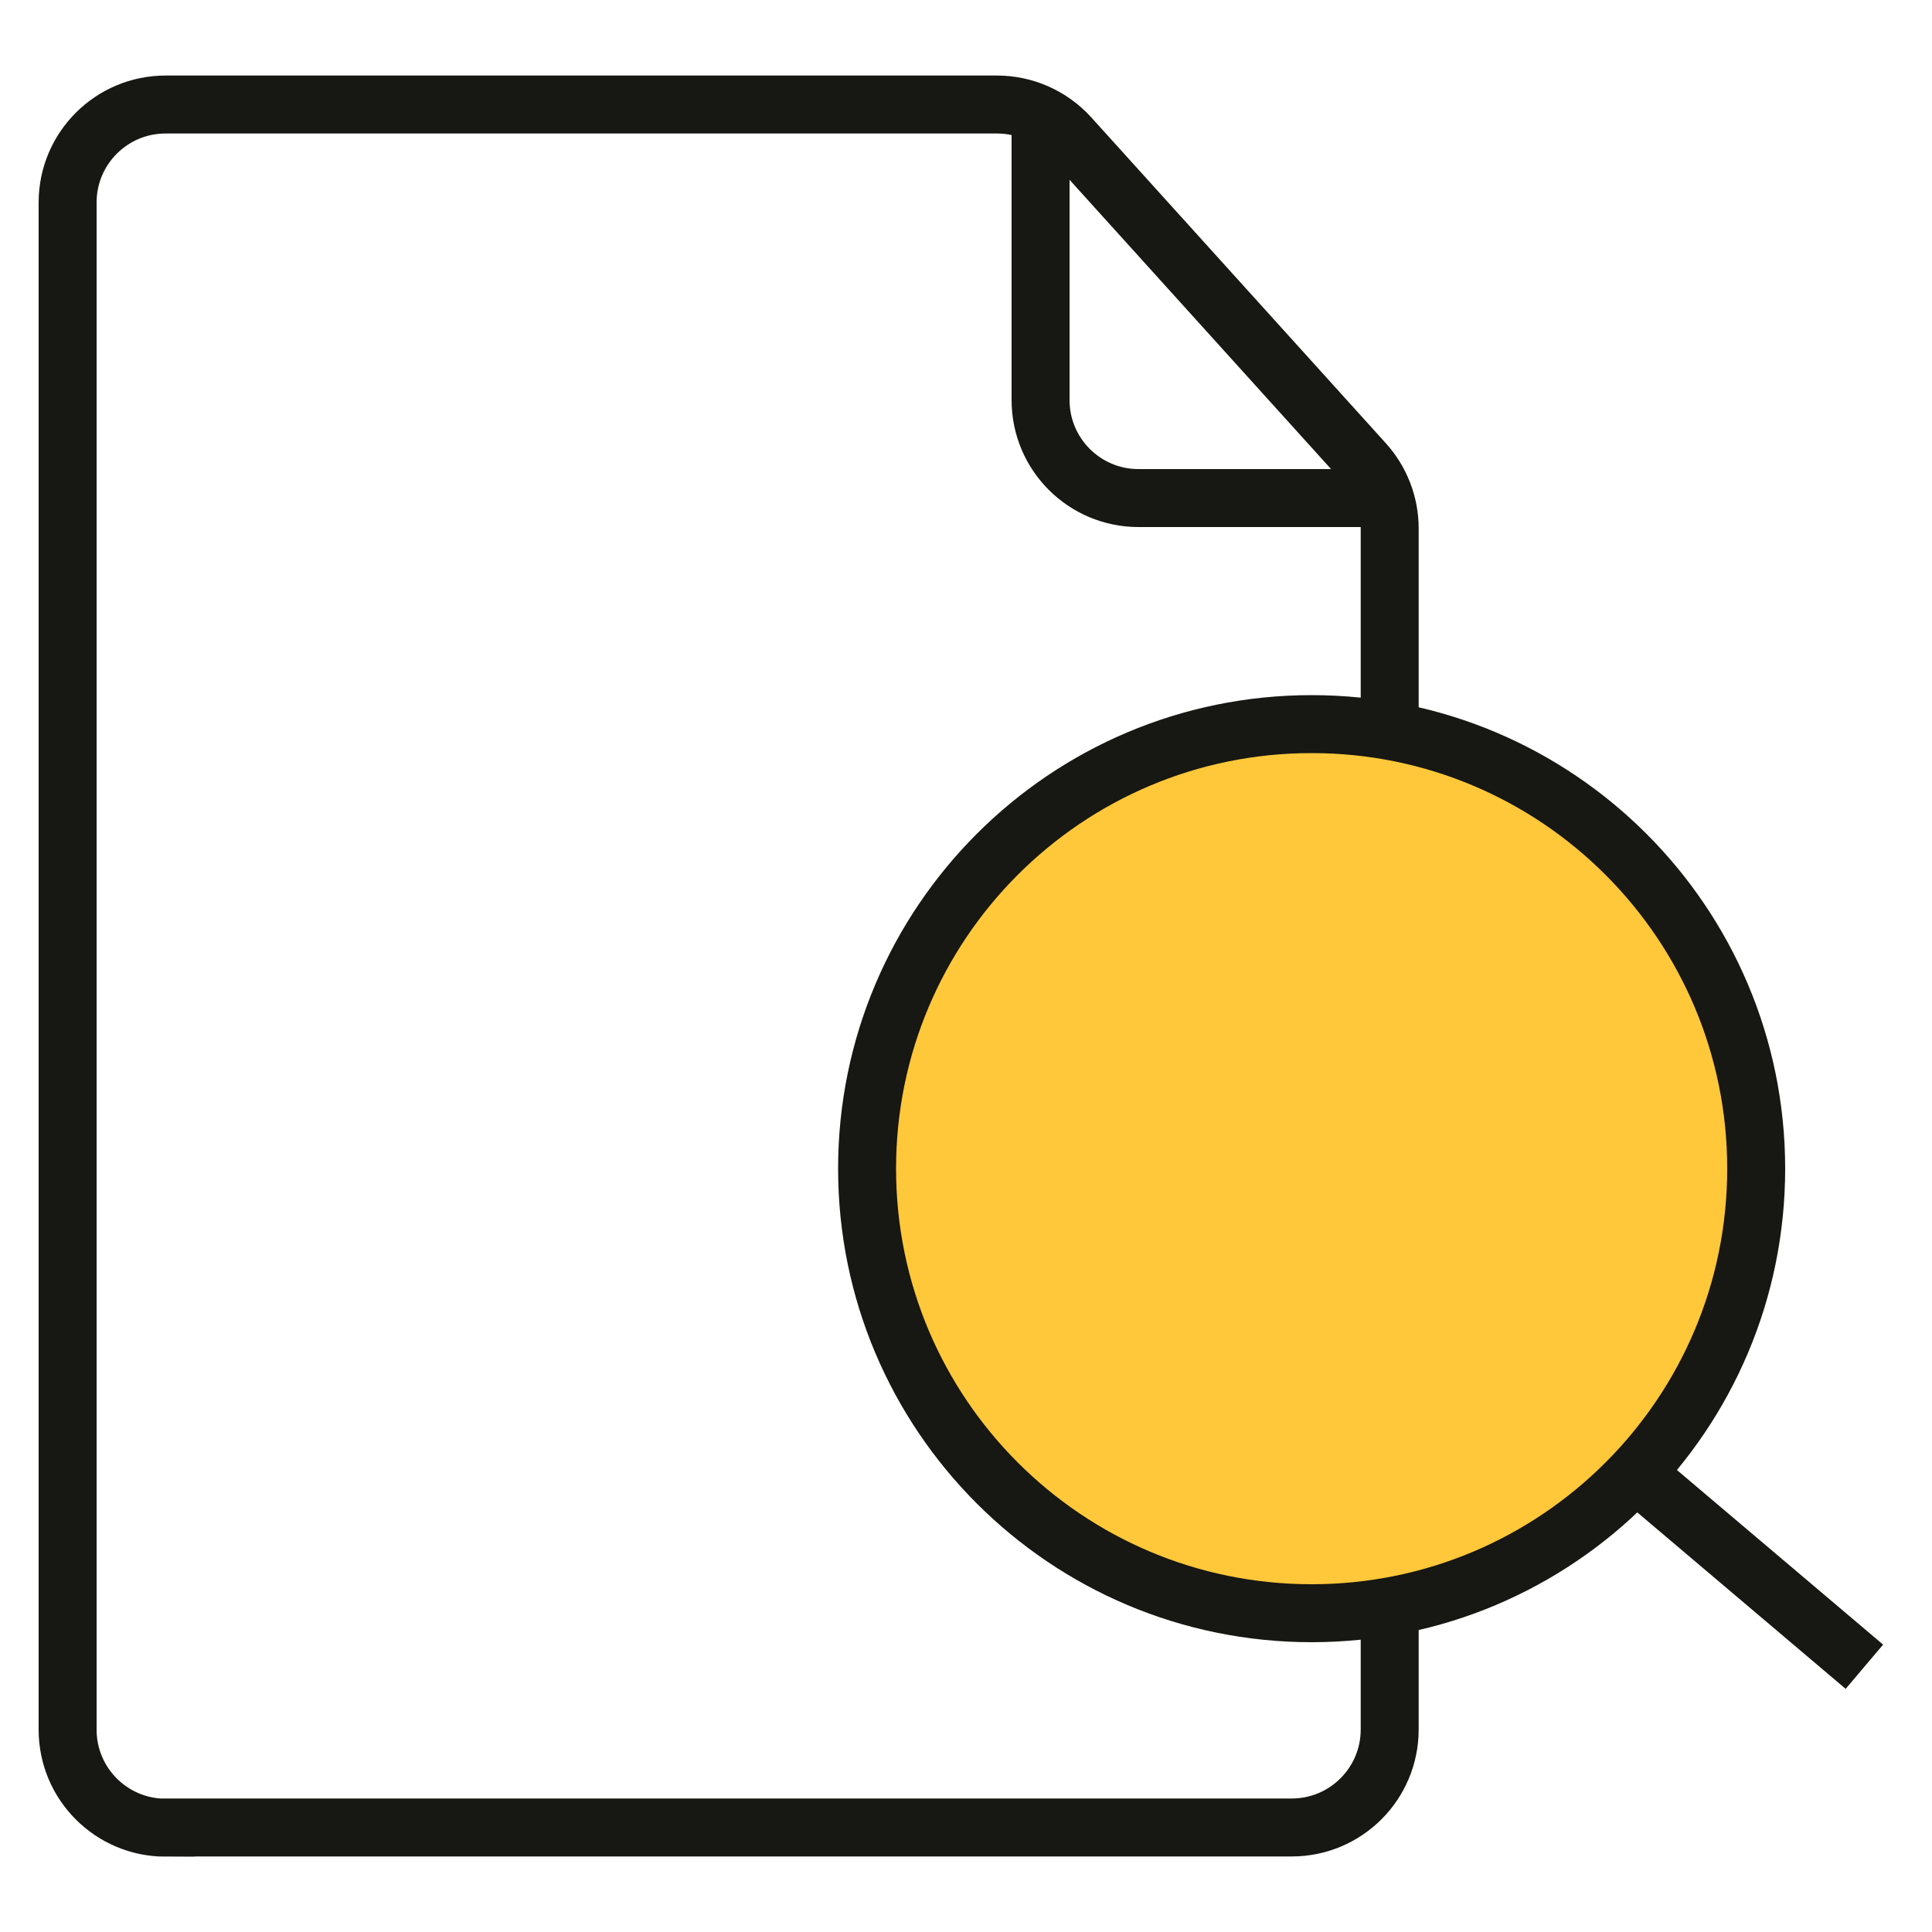
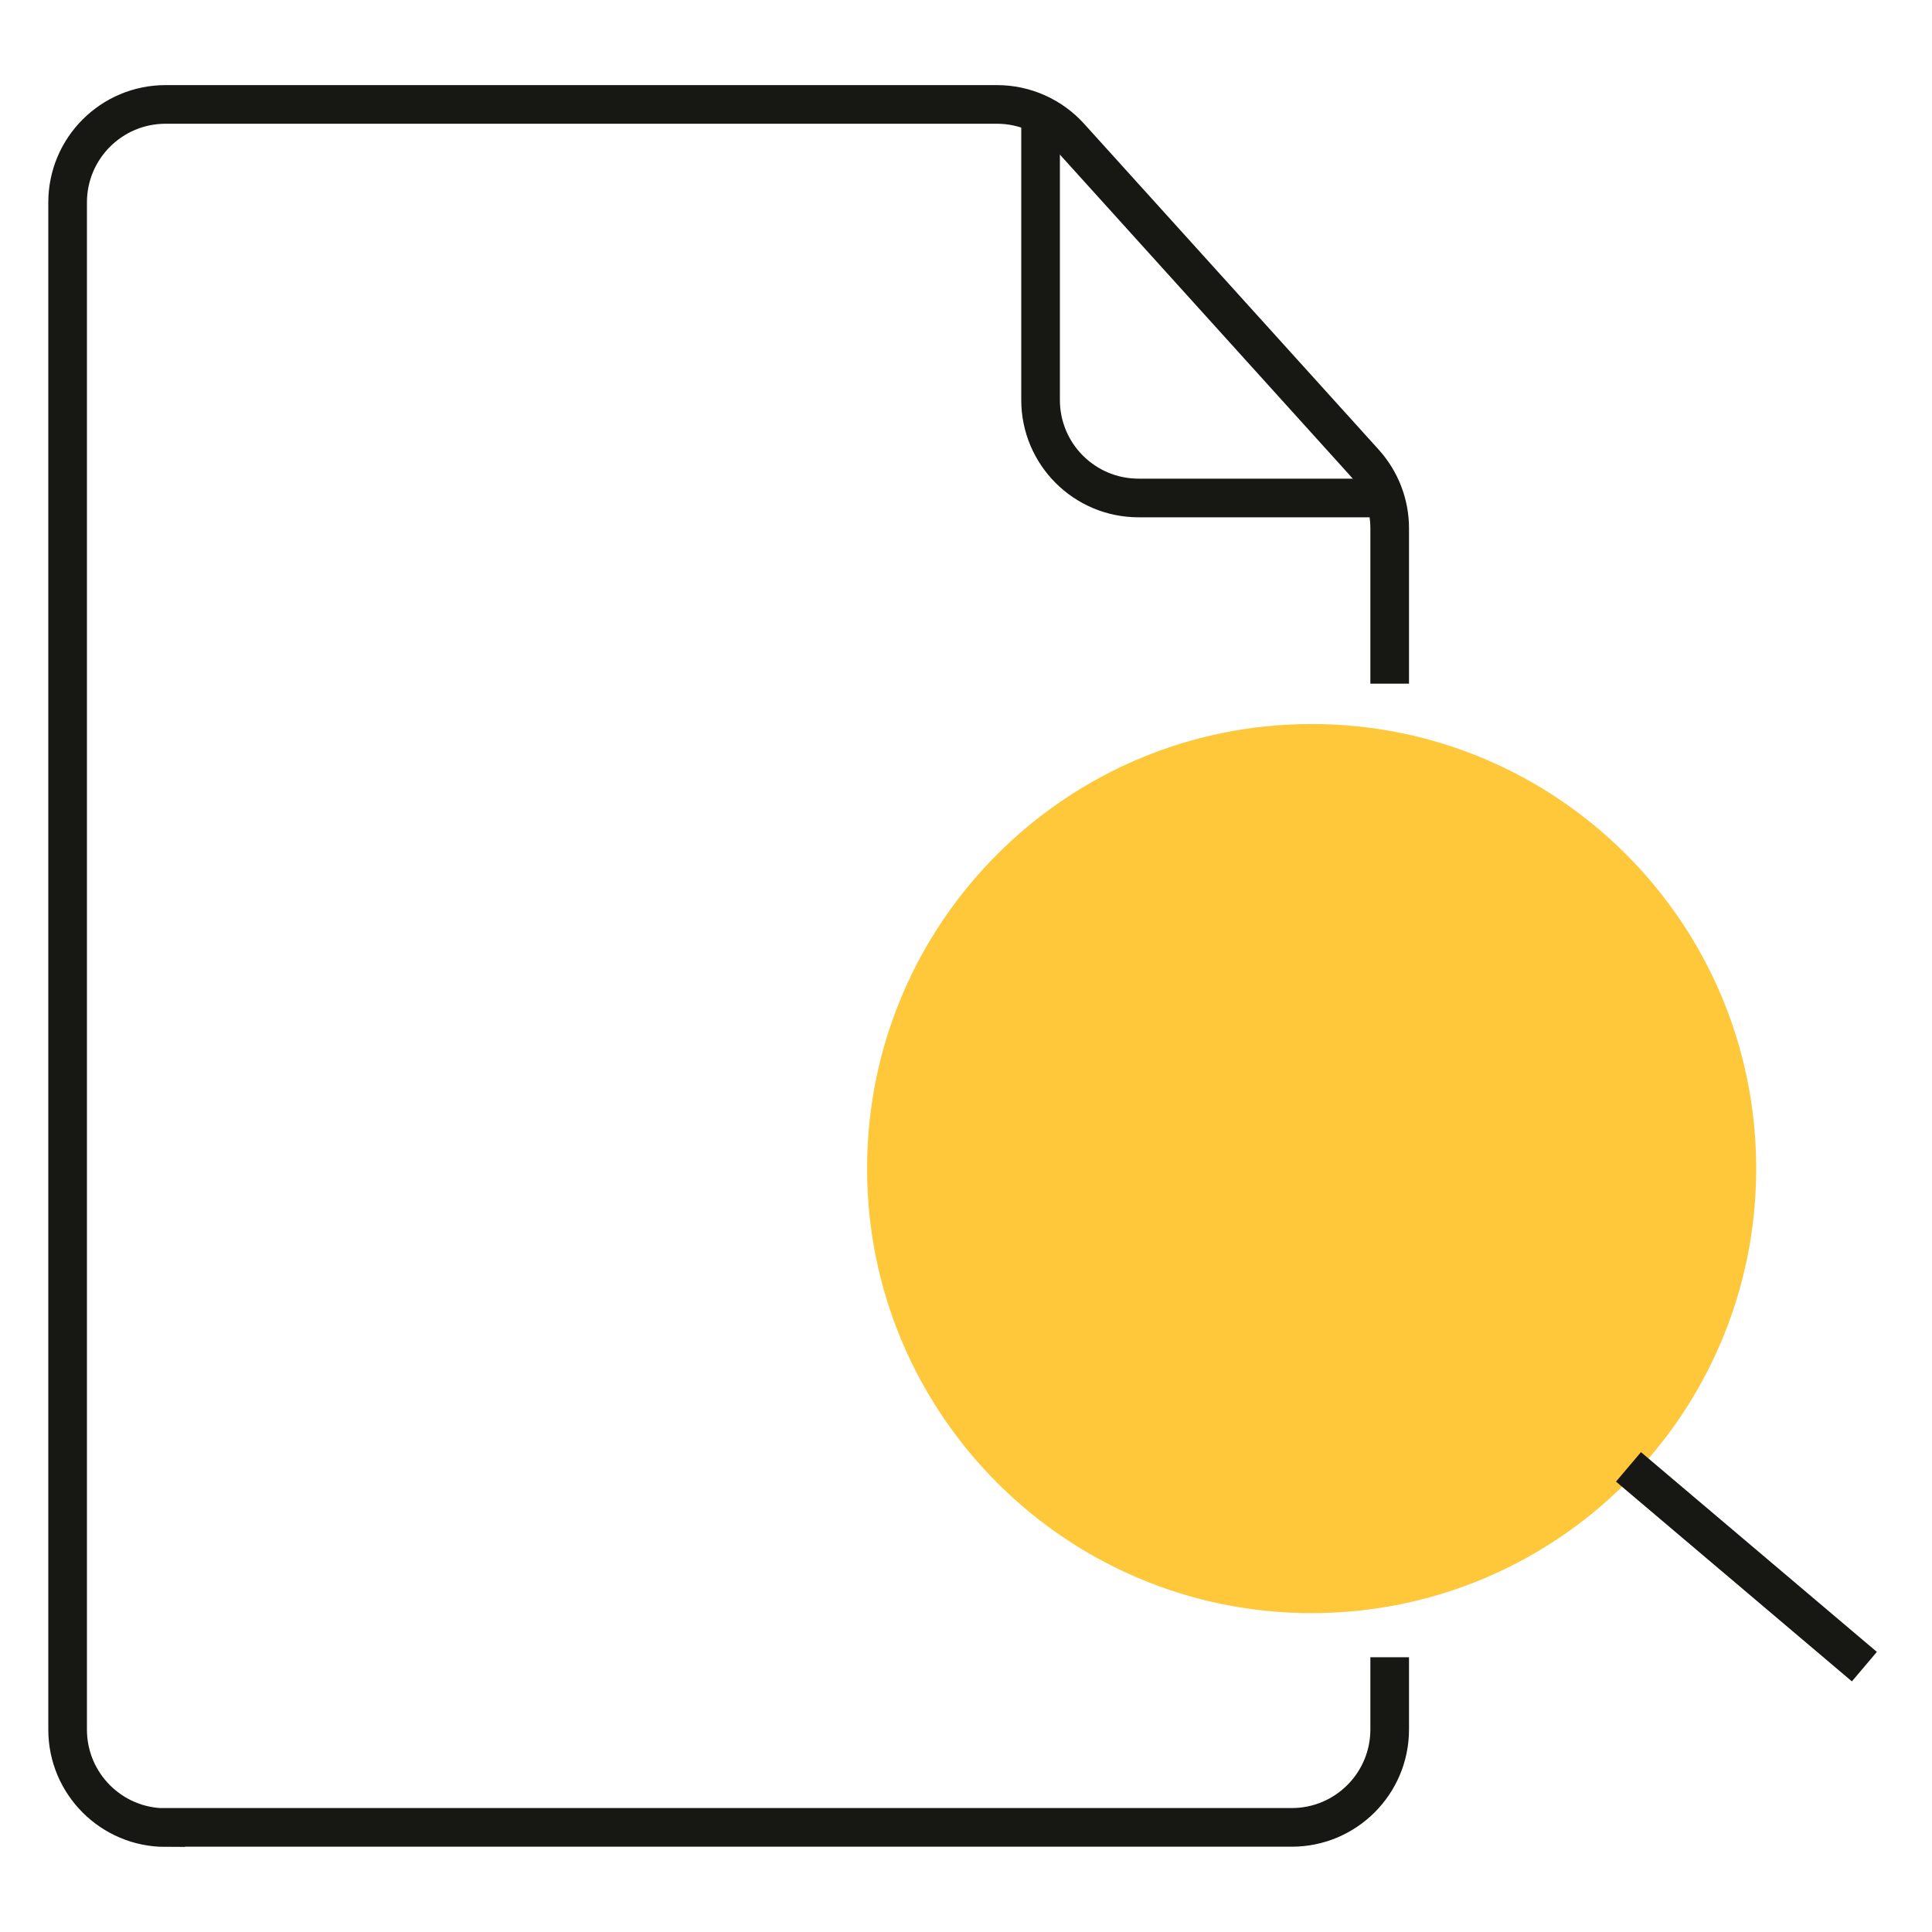
- <svg xmlns="http://www.w3.org/2000/svg" id="Layer_1" data-name="Layer 1" viewBox="0 0 100 100">
+ <svg xmlns="http://www.w3.org/2000/svg" data-tags="icons, file, review, 1" id="Layer_1" version="1.1" viewBox="0 0 100 100">
+   <defs>
+     <style>.st0{fill:#ffc83a}.st1{fill:none;stroke:#171713;stroke-width:2px}</style>
+   </defs>
  <g>
-     <path d="M8.57,94.59h58.29c2.8,0,5.07-2.27,5.07-5.07V27.35c0-1.26-.47-2.47-1.31-3.4l-15.25-16.87c-.96-1.06-2.33-1.67-3.76-1.67H8.57c-2.8,0-5.07,2.27-5.07,5.07v79.05c0,2.8,2.27,5.07,5.07,5.07Z" fill="none" stroke="#171713" stroke-width="3" />
-     <path d="M53.86,5.79v14.92c0,2.8,2.27,5.07,5.07,5.07h12.62" fill="none" stroke="#171713" stroke-width="3" />
+     <path class="st1" d="M71.93,35.388v-8.043c0-1.26-.47-2.47-1.31-3.4l-15.25-16.87c-.962-1.062-2.327-1.668-3.76-1.67H8.57c-2.8,0-5.07,2.27-5.07,5.07v79.05c0,2.8,2.27,5.07,5.07,5.07v-.01h58.29c2.8,0,5.07-2.27,5.07-5.07v-3.736" />
+     <path class="st1" d="M53.86,5.785v14.92c0,2.8,2.27,5.07,5.07,5.07h12.62" />
  </g>
  <g>
-     <circle cx="67.89" cy="60.49" r="23.01" fill="#ffc83a" stroke="#171713" stroke-width="3" />
-     <path d="M84.29,75.93l12.21,10.34" fill="none" stroke="#171713" stroke-width="3" />
+     <circle class="st0" cx="67.89" cy="60.485" r="23.01" />
+     <path class="st1" d="M84.29,75.925l12.21,10.34" />
  </g>
</svg>
